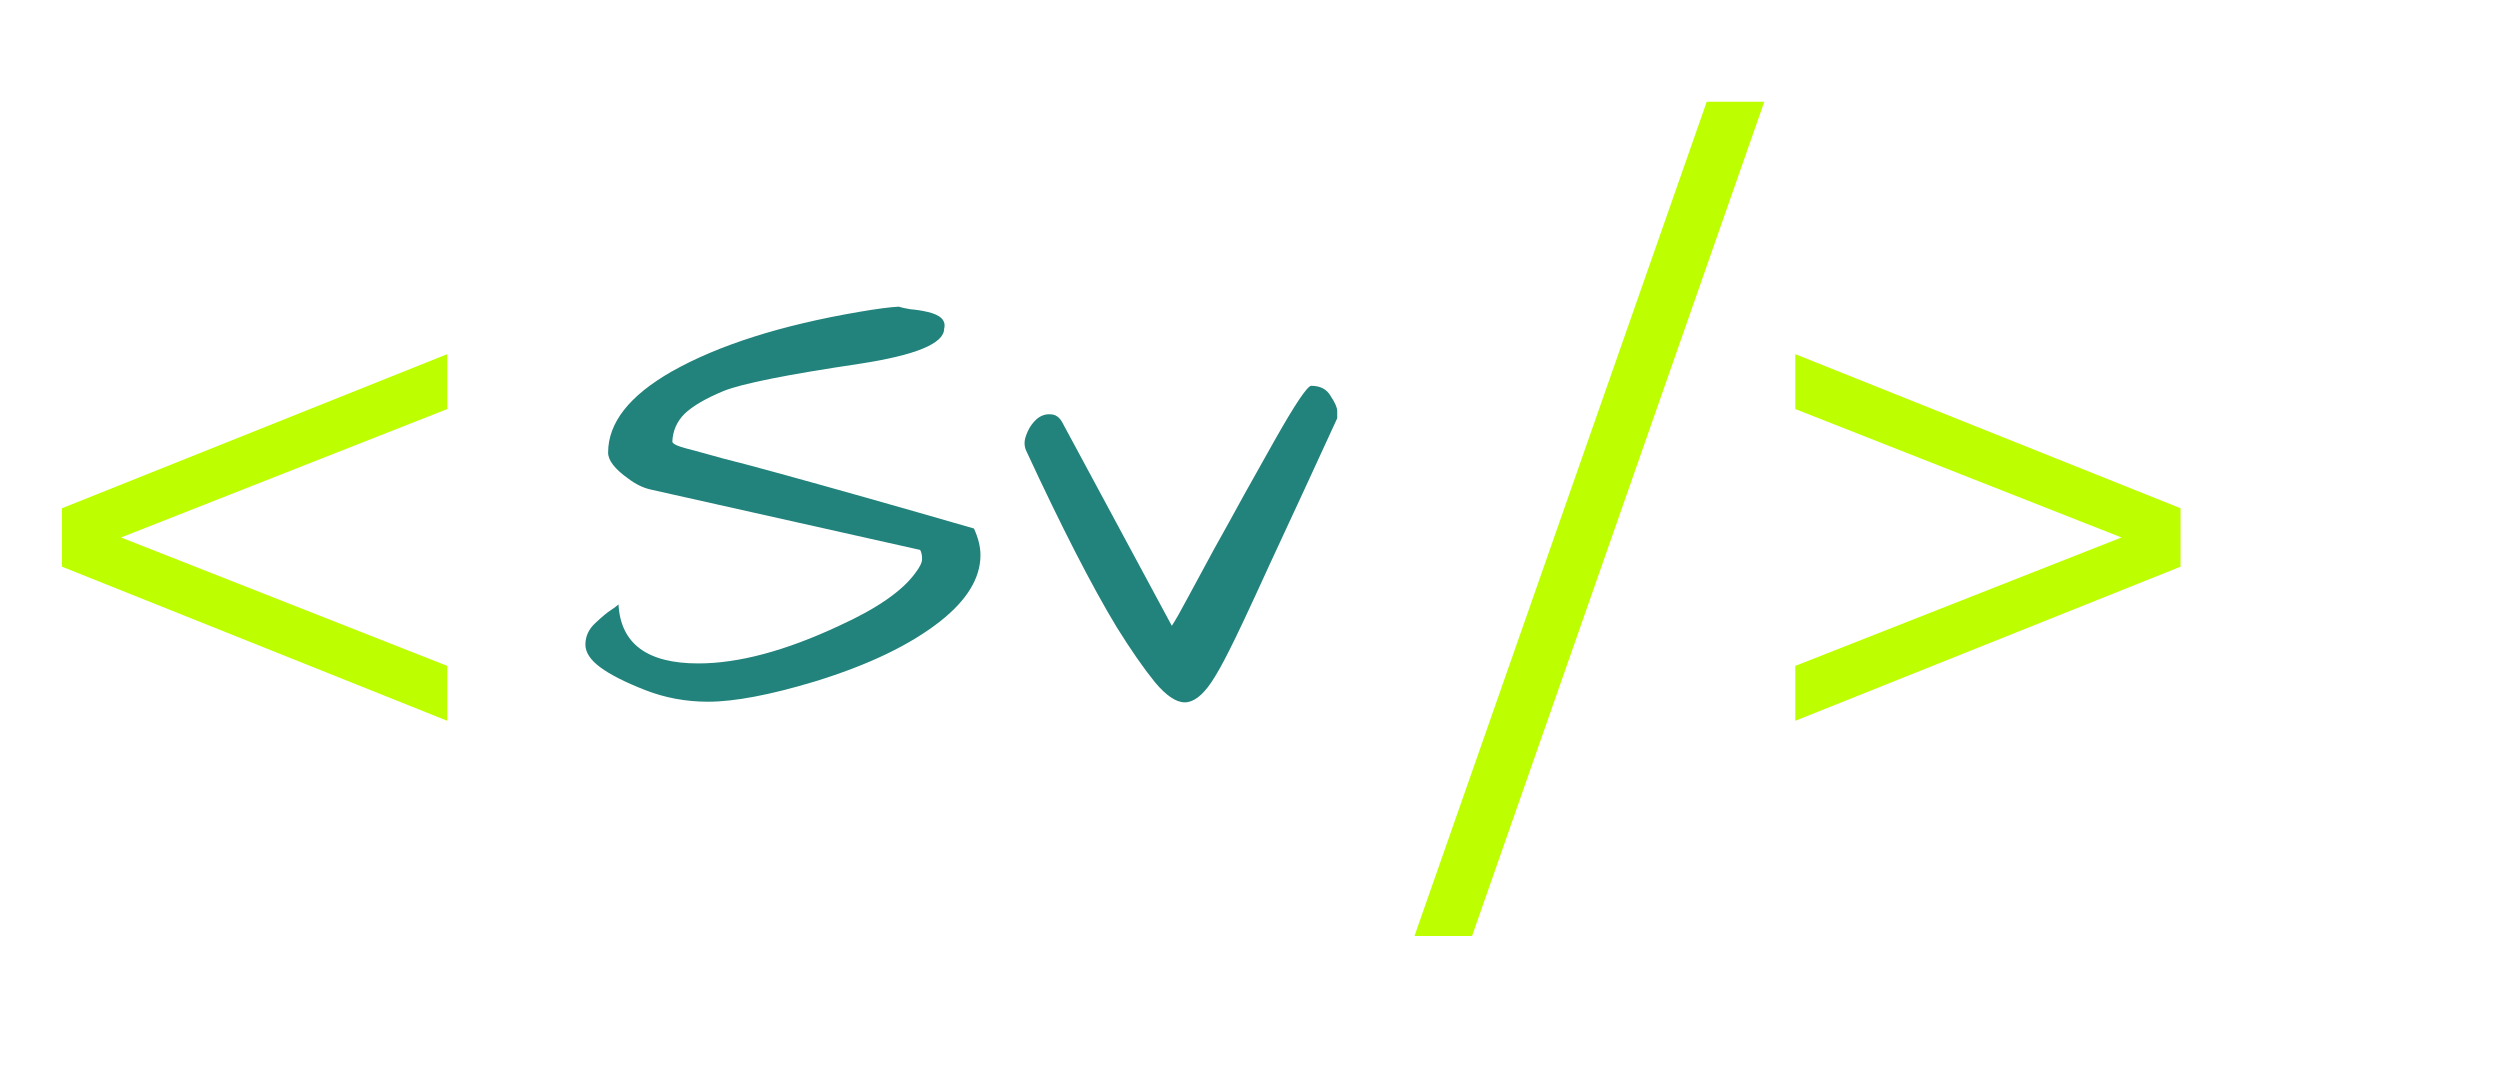
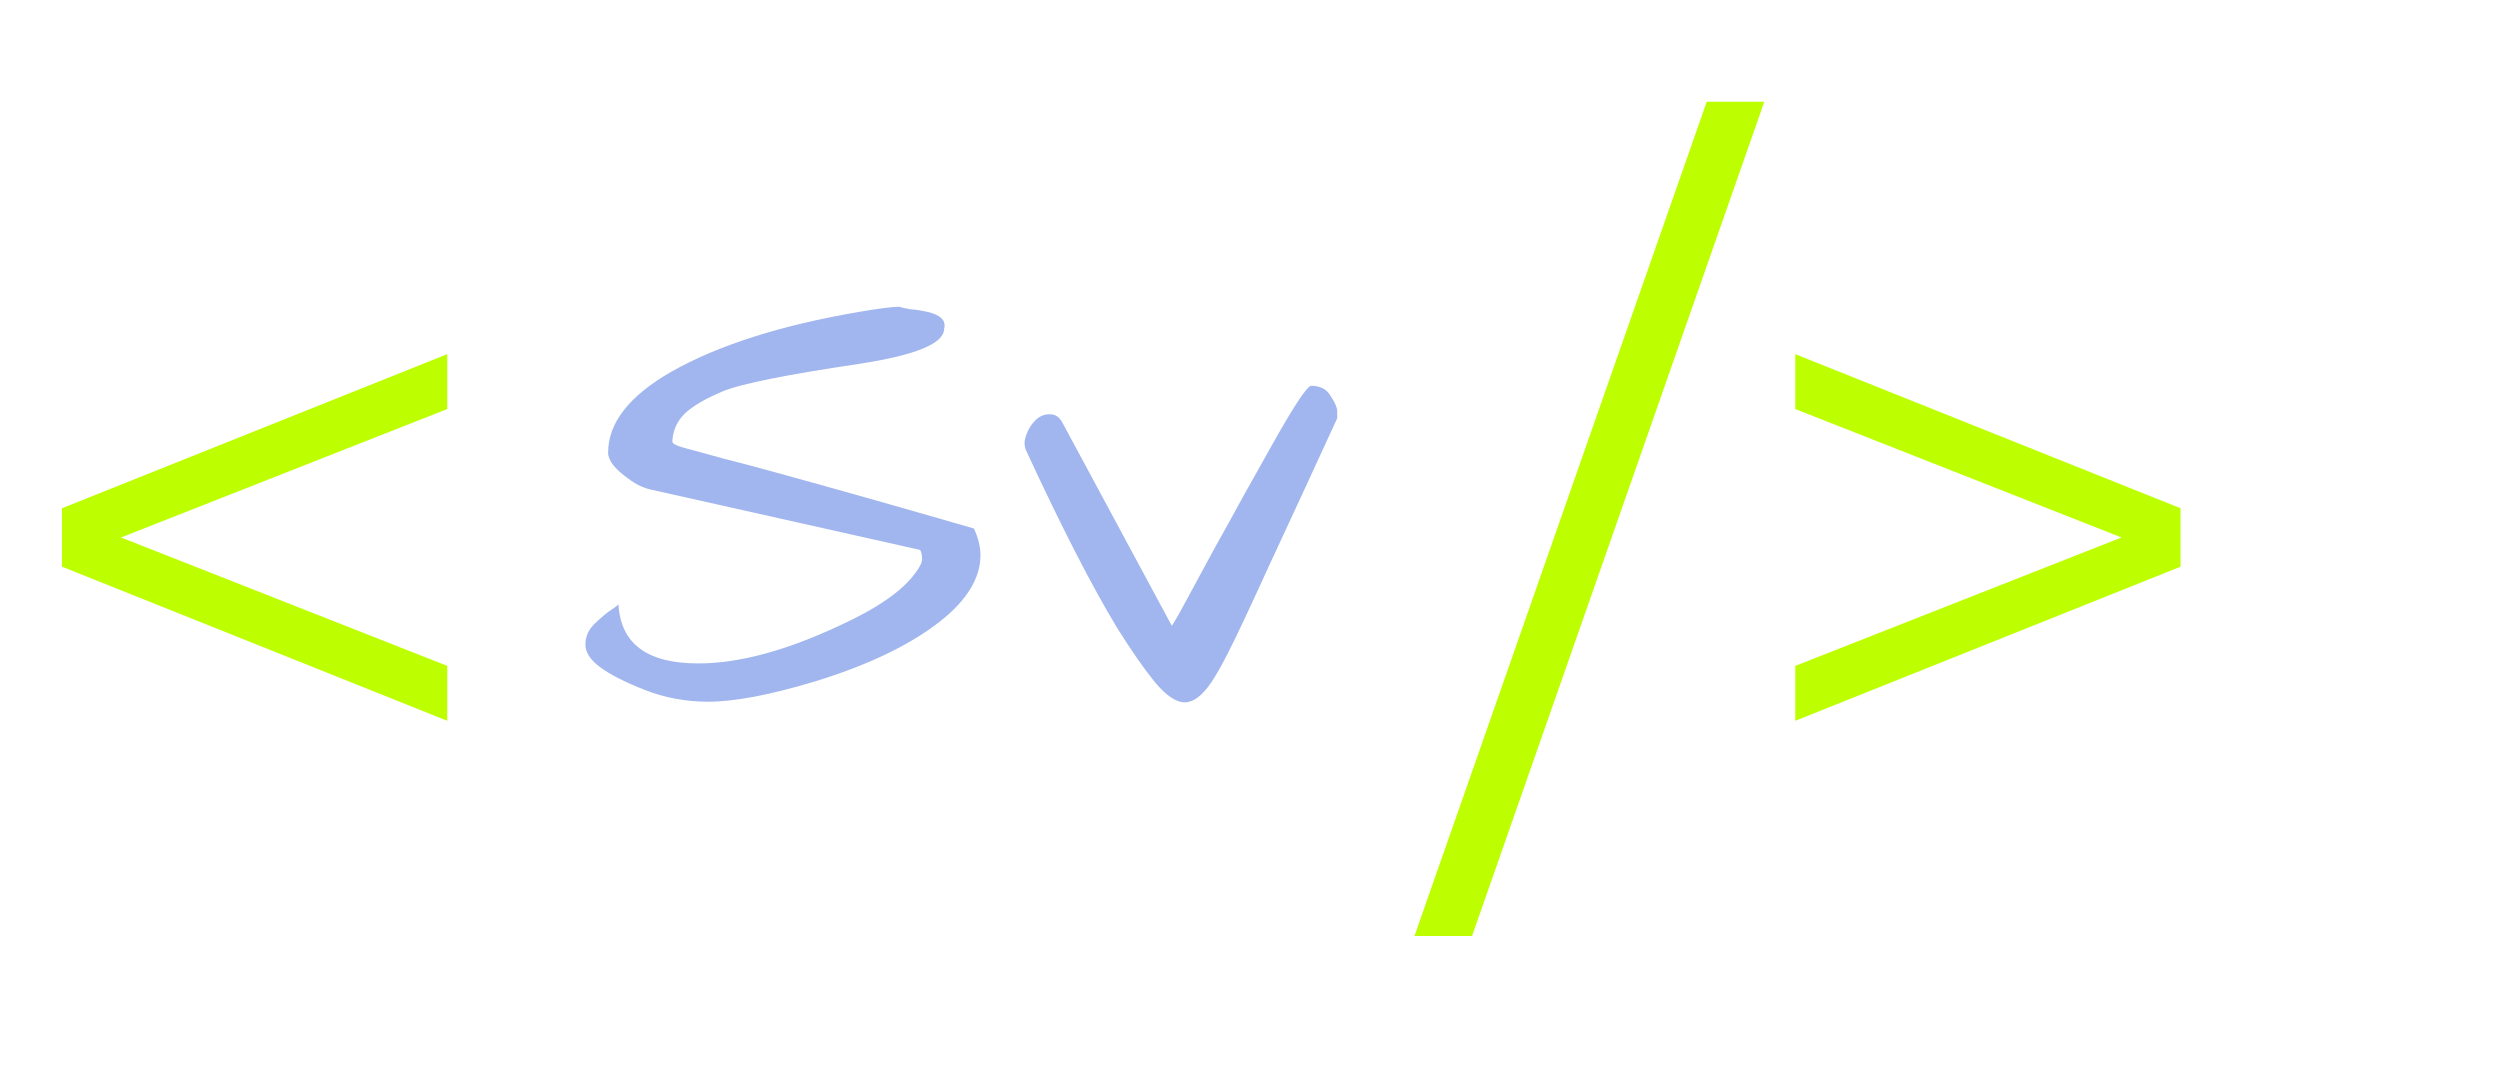
<svg xmlns="http://www.w3.org/2000/svg" width="118" height="51" viewBox="0 0 118 51" fill="none">
-   <path d="M27.631 30.426C27.631 30.038 27.785 29.702 28.091 29.416C28.417 29.11 28.662 28.906 28.826 28.804C29.009 28.681 29.132 28.589 29.193 28.528C29.295 30.386 30.55 31.314 32.959 31.314C34.857 31.314 37.072 30.722 39.603 29.538C41.399 28.722 42.603 27.885 43.216 27.028C43.42 26.762 43.522 26.548 43.522 26.385C43.522 26.201 43.491 26.058 43.43 25.956L30.724 23.109C30.356 23.027 29.999 22.854 29.652 22.588C29.019 22.139 28.703 21.731 28.703 21.363C28.703 19.955 29.703 18.679 31.703 17.536C33.908 16.291 36.858 15.352 40.552 14.72C41.389 14.577 42.011 14.495 42.42 14.475C42.542 14.515 42.726 14.556 42.971 14.597C43.236 14.617 43.502 14.658 43.767 14.72C44.4 14.862 44.665 15.128 44.563 15.516C44.563 16.21 43.236 16.761 40.583 17.169C37.154 17.679 35.01 18.108 34.153 18.455C33.316 18.802 32.704 19.159 32.316 19.526C31.948 19.894 31.755 20.333 31.734 20.843C31.734 20.945 31.969 21.057 32.438 21.18C32.908 21.302 33.469 21.455 34.122 21.639C34.776 21.802 35.623 22.027 36.664 22.313C39.195 23.007 42.297 23.884 45.971 24.946C46.175 25.395 46.278 25.813 46.278 26.201C46.278 27.283 45.645 28.324 44.379 29.324C42.95 30.447 40.971 31.396 38.439 32.172C36.337 32.804 34.663 33.121 33.418 33.121C32.377 33.121 31.387 32.937 30.448 32.57C29.509 32.202 28.805 31.845 28.336 31.498C27.866 31.151 27.631 30.794 27.631 30.426ZM48.421 21.241C48.38 21.139 48.359 21.027 48.359 20.904C48.359 20.761 48.411 20.578 48.513 20.353C48.615 20.129 48.758 19.935 48.941 19.771C49.145 19.608 49.36 19.537 49.584 19.557C49.829 19.557 50.023 19.7 50.166 19.986L55.31 29.538C55.473 29.294 55.728 28.844 56.075 28.191C56.443 27.518 56.851 26.762 57.3 25.926C57.769 25.089 58.249 24.221 58.739 23.323C59.249 22.404 59.719 21.568 60.147 20.812C61.127 19.077 61.709 18.21 61.892 18.21C62.321 18.21 62.627 18.373 62.811 18.7C63.015 19.006 63.117 19.241 63.117 19.404C63.117 19.567 63.117 19.68 63.117 19.741C61.974 22.231 60.913 24.527 59.933 26.63C58.974 28.732 58.331 30.1 58.004 30.733C57.698 31.345 57.422 31.835 57.177 32.202C56.749 32.835 56.33 33.151 55.922 33.151C55.514 33.151 55.044 32.835 54.514 32.202C53.983 31.549 53.381 30.681 52.707 29.6C51.523 27.64 50.094 24.854 48.421 21.241Z" fill="#22827C" />
+   <path d="M27.631 30.426C27.631 30.038 27.785 29.702 28.091 29.416C28.417 29.11 28.662 28.906 28.826 28.804C29.009 28.681 29.132 28.589 29.193 28.528C29.295 30.386 30.55 31.314 32.959 31.314C34.857 31.314 37.072 30.722 39.603 29.538C41.399 28.722 42.603 27.885 43.216 27.028C43.42 26.762 43.522 26.548 43.522 26.385C43.522 26.201 43.491 26.058 43.43 25.956L30.724 23.109C30.356 23.027 29.999 22.854 29.652 22.588C29.019 22.139 28.703 21.731 28.703 21.363C28.703 19.955 29.703 18.679 31.703 17.536C33.908 16.291 36.858 15.352 40.552 14.72C41.389 14.577 42.011 14.495 42.42 14.475C42.542 14.515 42.726 14.556 42.971 14.597C43.236 14.617 43.502 14.658 43.767 14.72C44.4 14.862 44.665 15.128 44.563 15.516C44.563 16.21 43.236 16.761 40.583 17.169C37.154 17.679 35.01 18.108 34.153 18.455C33.316 18.802 32.704 19.159 32.316 19.526C31.948 19.894 31.755 20.333 31.734 20.843C31.734 20.945 31.969 21.057 32.438 21.18C32.908 21.302 33.469 21.455 34.122 21.639C34.776 21.802 35.623 22.027 36.664 22.313C39.195 23.007 42.297 23.884 45.971 24.946C46.175 25.395 46.278 25.813 46.278 26.201C46.278 27.283 45.645 28.324 44.379 29.324C42.95 30.447 40.971 31.396 38.439 32.172C36.337 32.804 34.663 33.121 33.418 33.121C32.377 33.121 31.387 32.937 30.448 32.57C29.509 32.202 28.805 31.845 28.336 31.498C27.866 31.151 27.631 30.794 27.631 30.426ZM48.421 21.241C48.38 21.139 48.359 21.027 48.359 20.904C48.359 20.761 48.411 20.578 48.513 20.353C48.615 20.129 48.758 19.935 48.941 19.771C49.145 19.608 49.36 19.537 49.584 19.557C49.829 19.557 50.023 19.7 50.166 19.986L55.31 29.538C55.473 29.294 55.728 28.844 56.075 28.191C56.443 27.518 56.851 26.762 57.3 25.926C57.769 25.089 58.249 24.221 58.739 23.323C59.249 22.404 59.719 21.568 60.147 20.812C61.127 19.077 61.709 18.21 61.892 18.21C62.321 18.21 62.627 18.373 62.811 18.7C63.015 19.006 63.117 19.241 63.117 19.404C63.117 19.567 63.117 19.68 63.117 19.741C61.974 22.231 60.913 24.527 59.933 26.63C58.974 28.732 58.331 30.1 58.004 30.733C57.698 31.345 57.422 31.835 57.177 32.202C56.749 32.835 56.33 33.151 55.922 33.151C55.514 33.151 55.044 32.835 54.514 32.202C53.983 31.549 53.381 30.681 52.707 29.6C51.523 27.64 50.094 24.854 48.421 21.241Z" fill="#A1B6EE" />
  <path d="M21.111 34.022L2.926 26.748V23.989L21.111 16.716V19.307L4.013 26.038V24.7L21.111 31.43V34.022ZM66.763 44.18L80.558 4.802H83.275L69.48 44.18H66.763ZM84.737 34.022V31.43L101.834 24.7V26.038L84.737 19.307V16.716L102.921 23.989V26.748L84.737 34.022Z" fill="#BDFF00" />
</svg>
